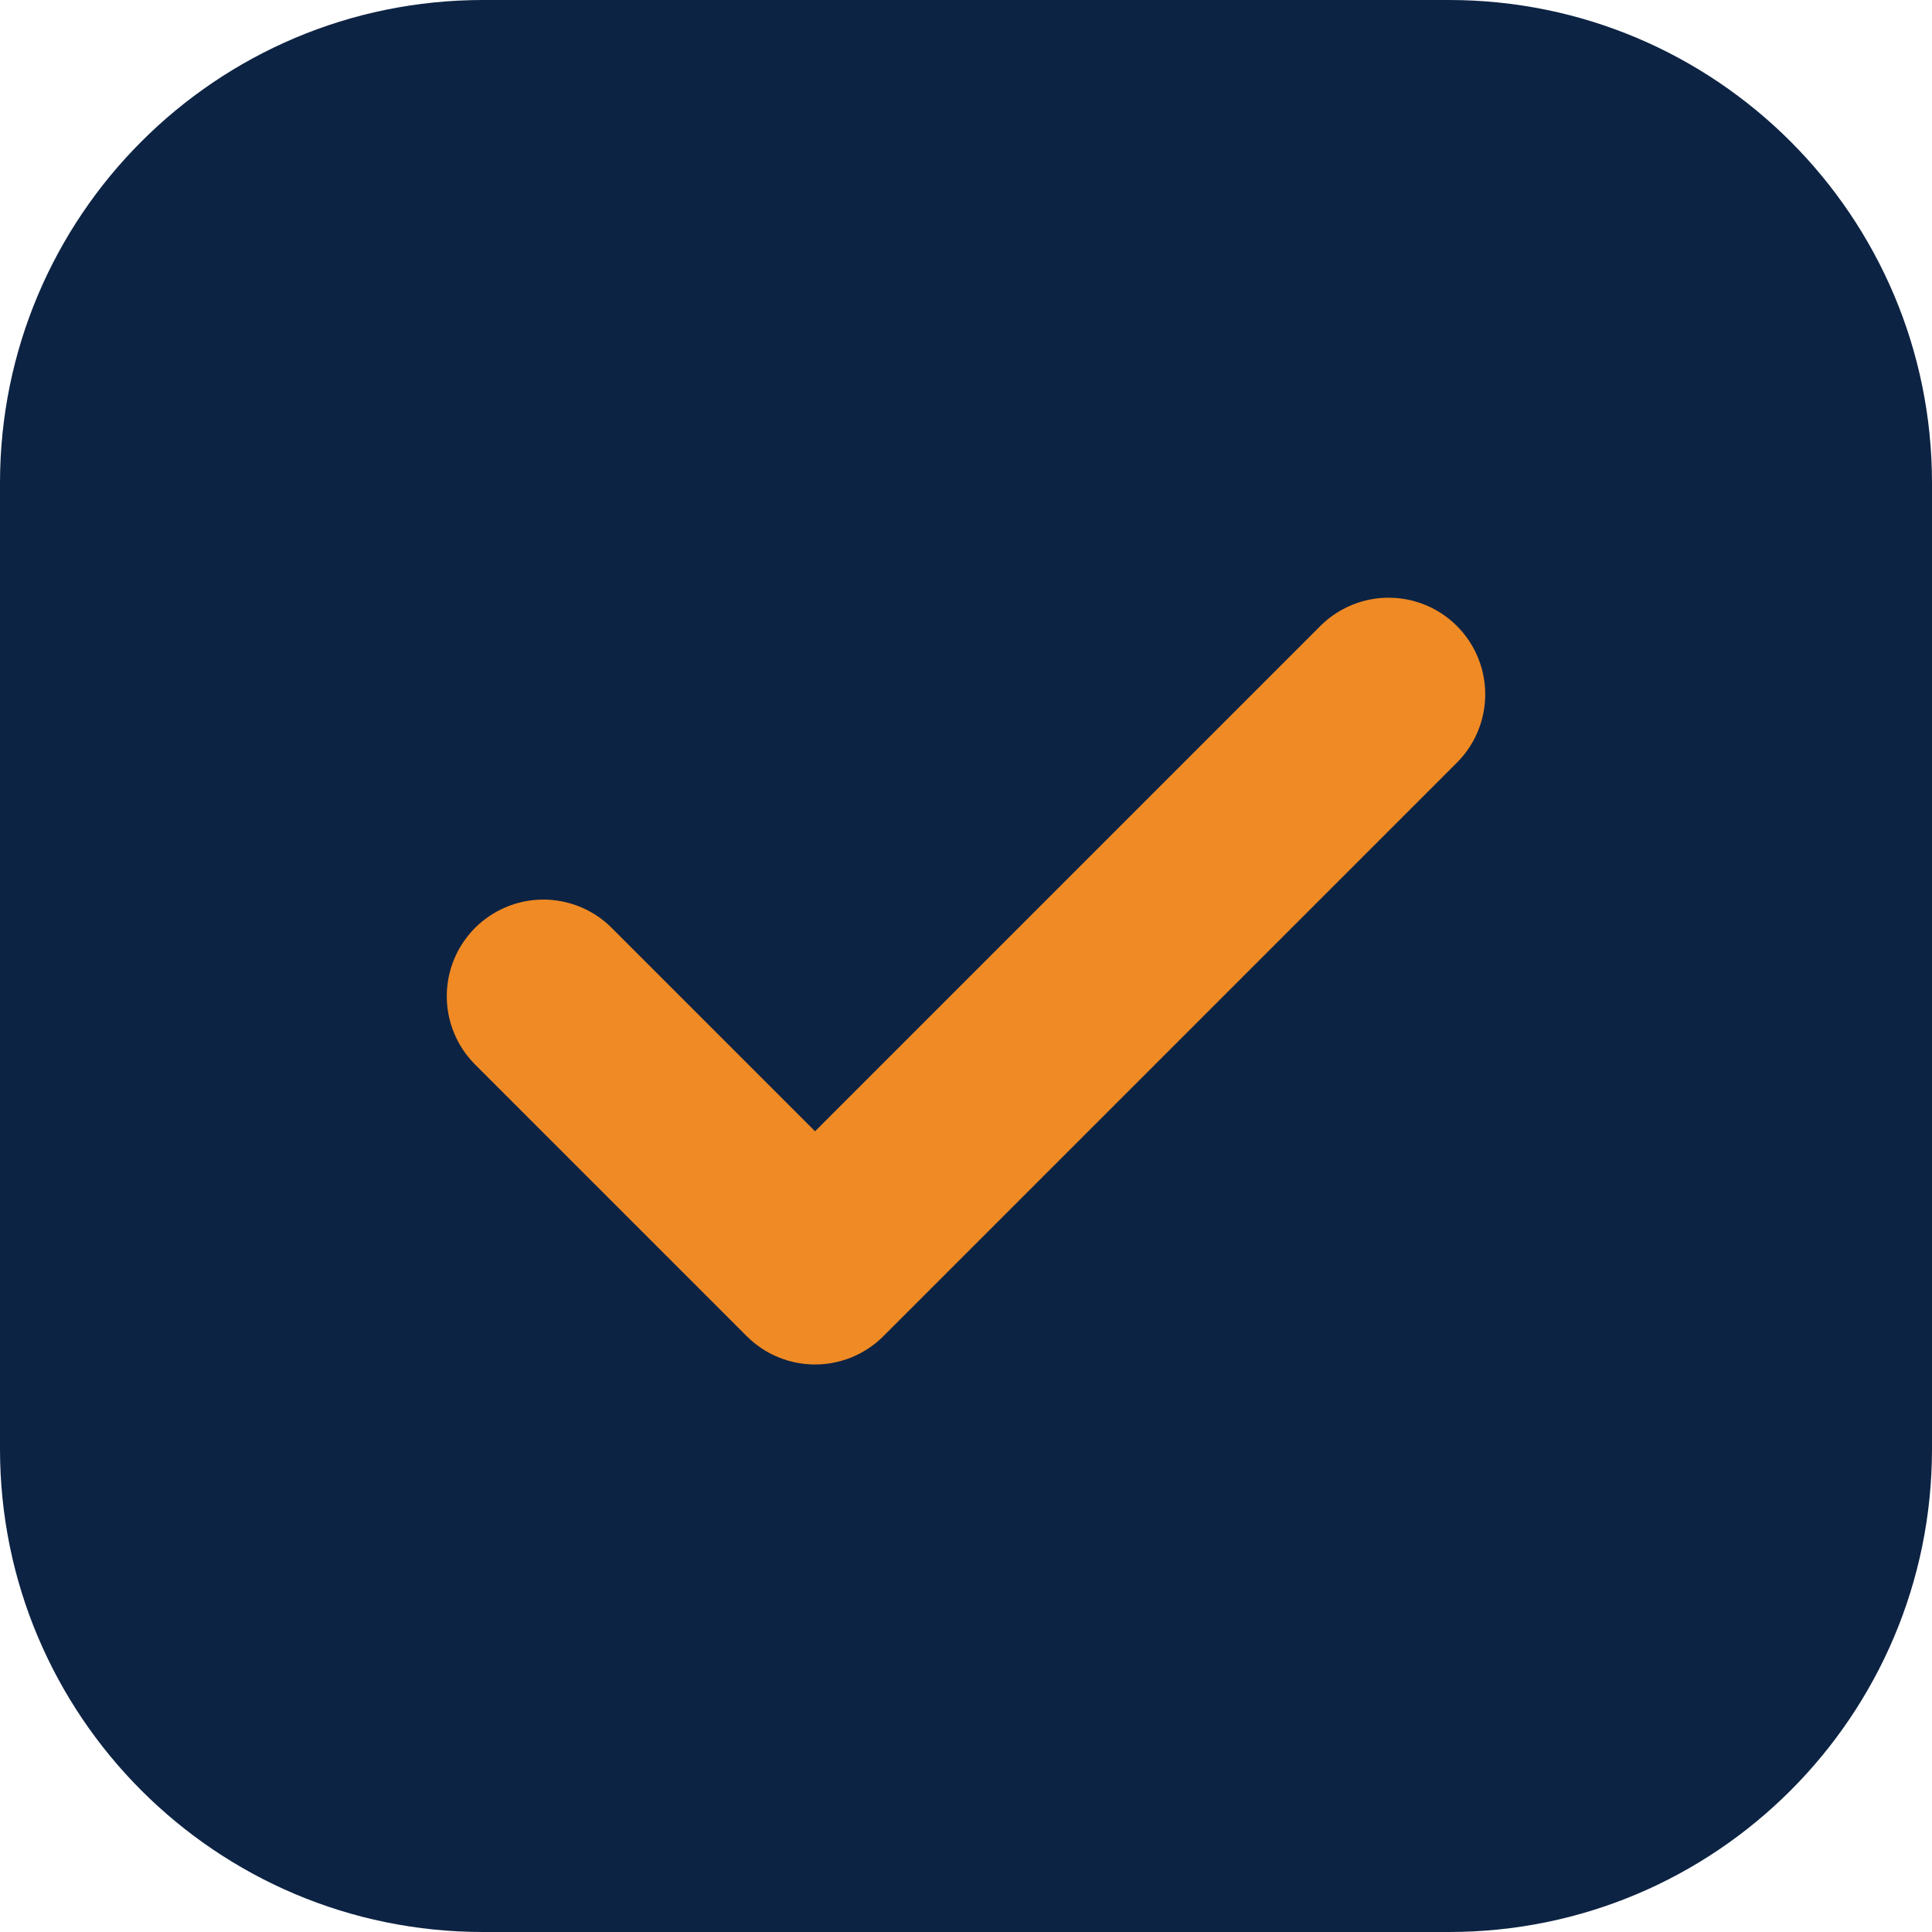
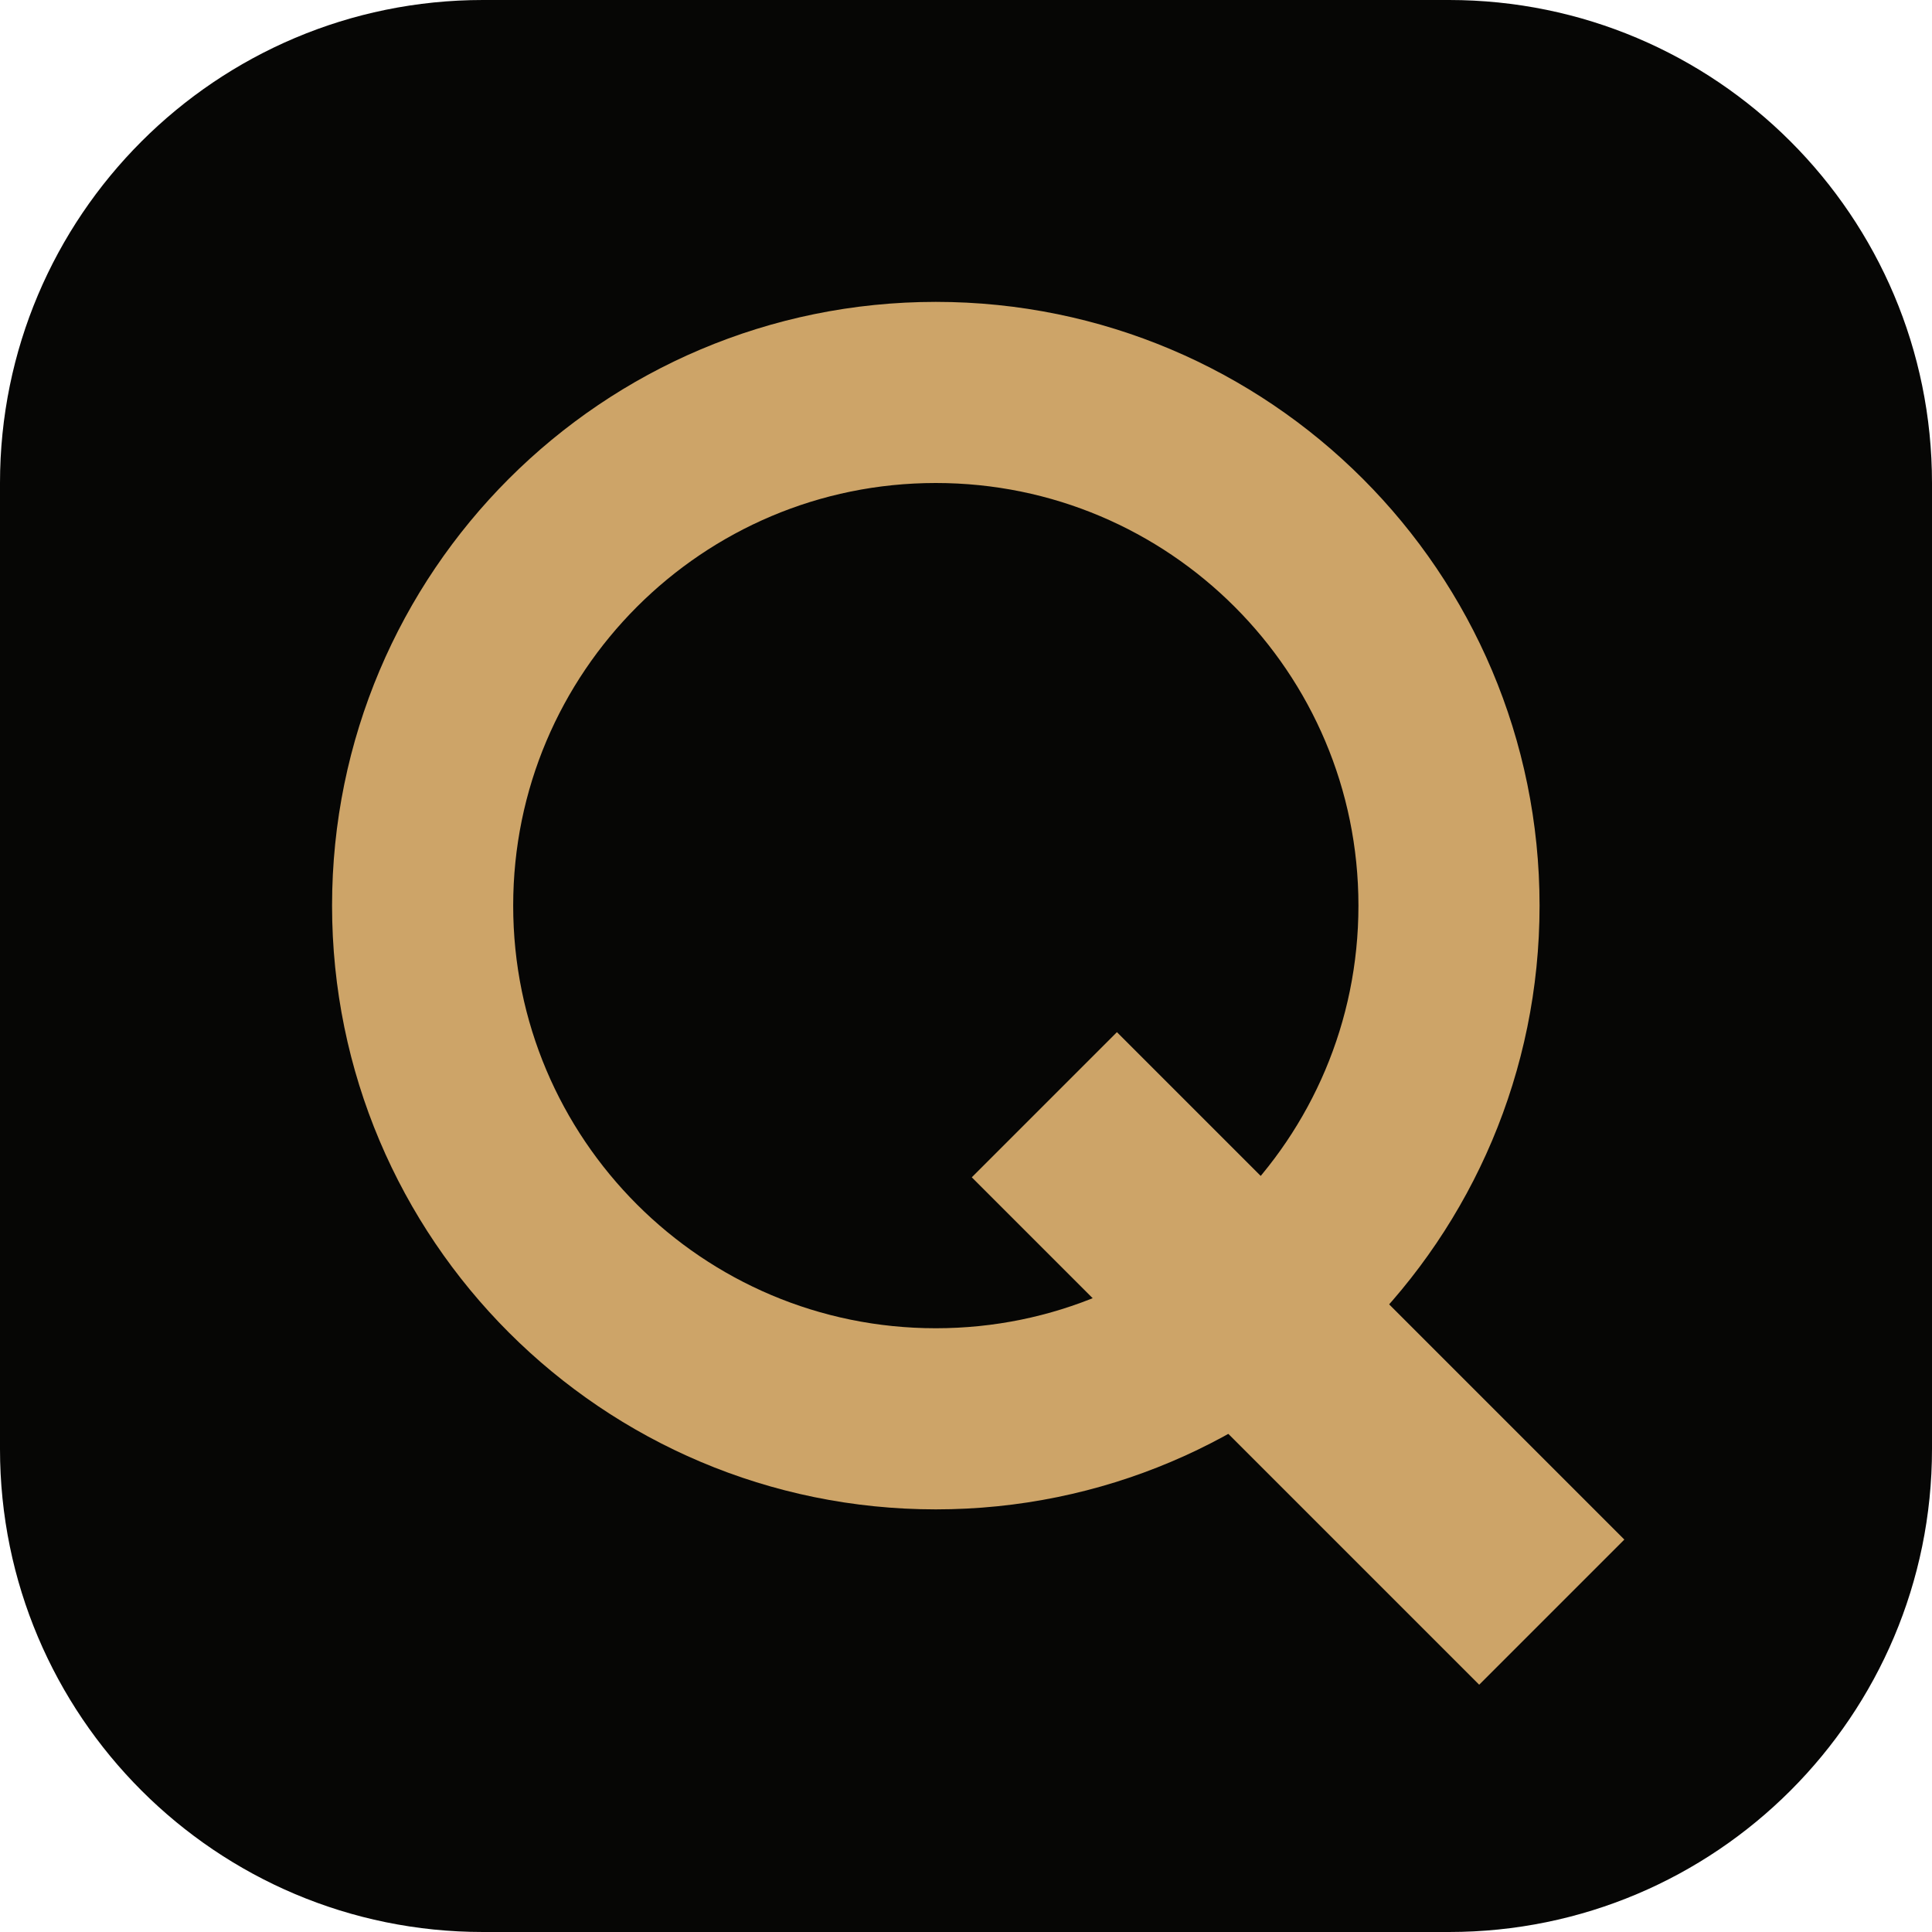
<svg xmlns="http://www.w3.org/2000/svg" viewBox="0 0 32 32">
-   <rect width="32" height="32" rx="8" fill="#0d2343" />
-   <path d="M9 16.5l4.5 4.5L23 11.5" fill="none" stroke="#f08a24" stroke-width="3.2" stroke-linecap="round" stroke-linejoin="round" />
+   <rect width="32" height="32" rx="8" fill="#060605" />
+   <circle cx="15.5" cy="15" r="8.5" fill="none" stroke="#cda468" stroke-width="3" />
+   <path d="M18.5 19.5l6 6" stroke="#cda468" stroke-width="3.4" stroke-linecap="square" />
</svg>
